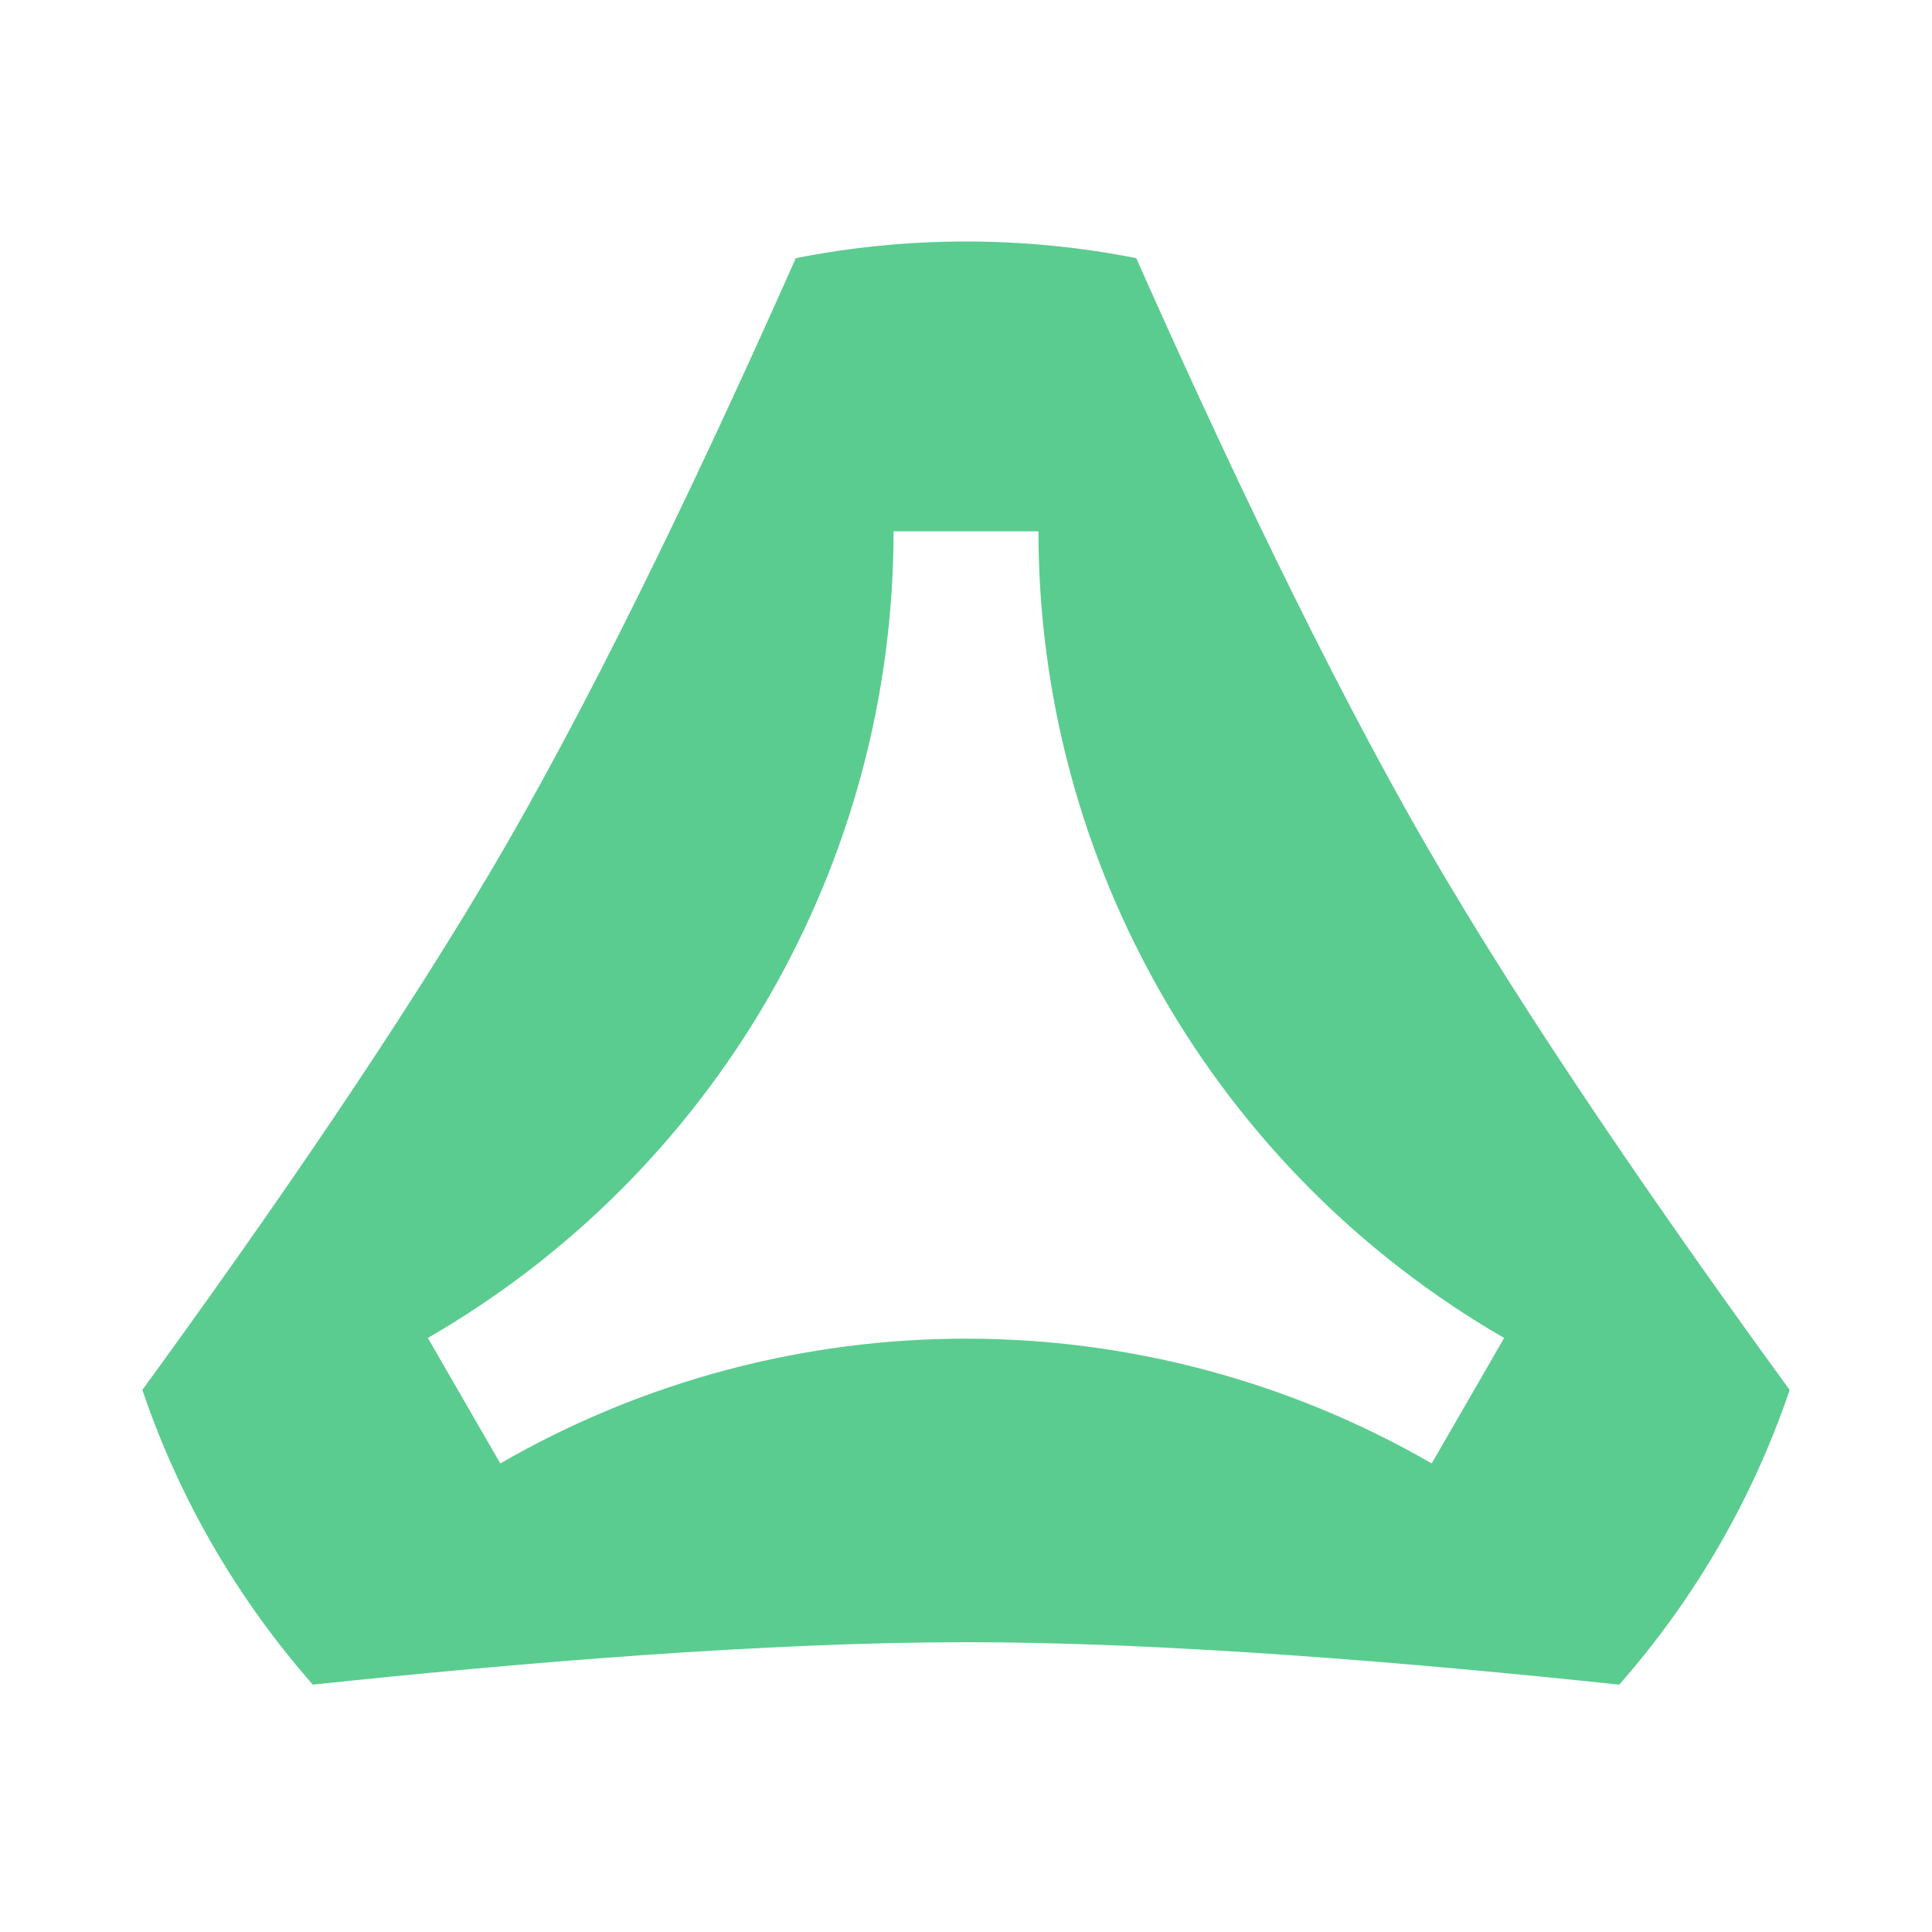
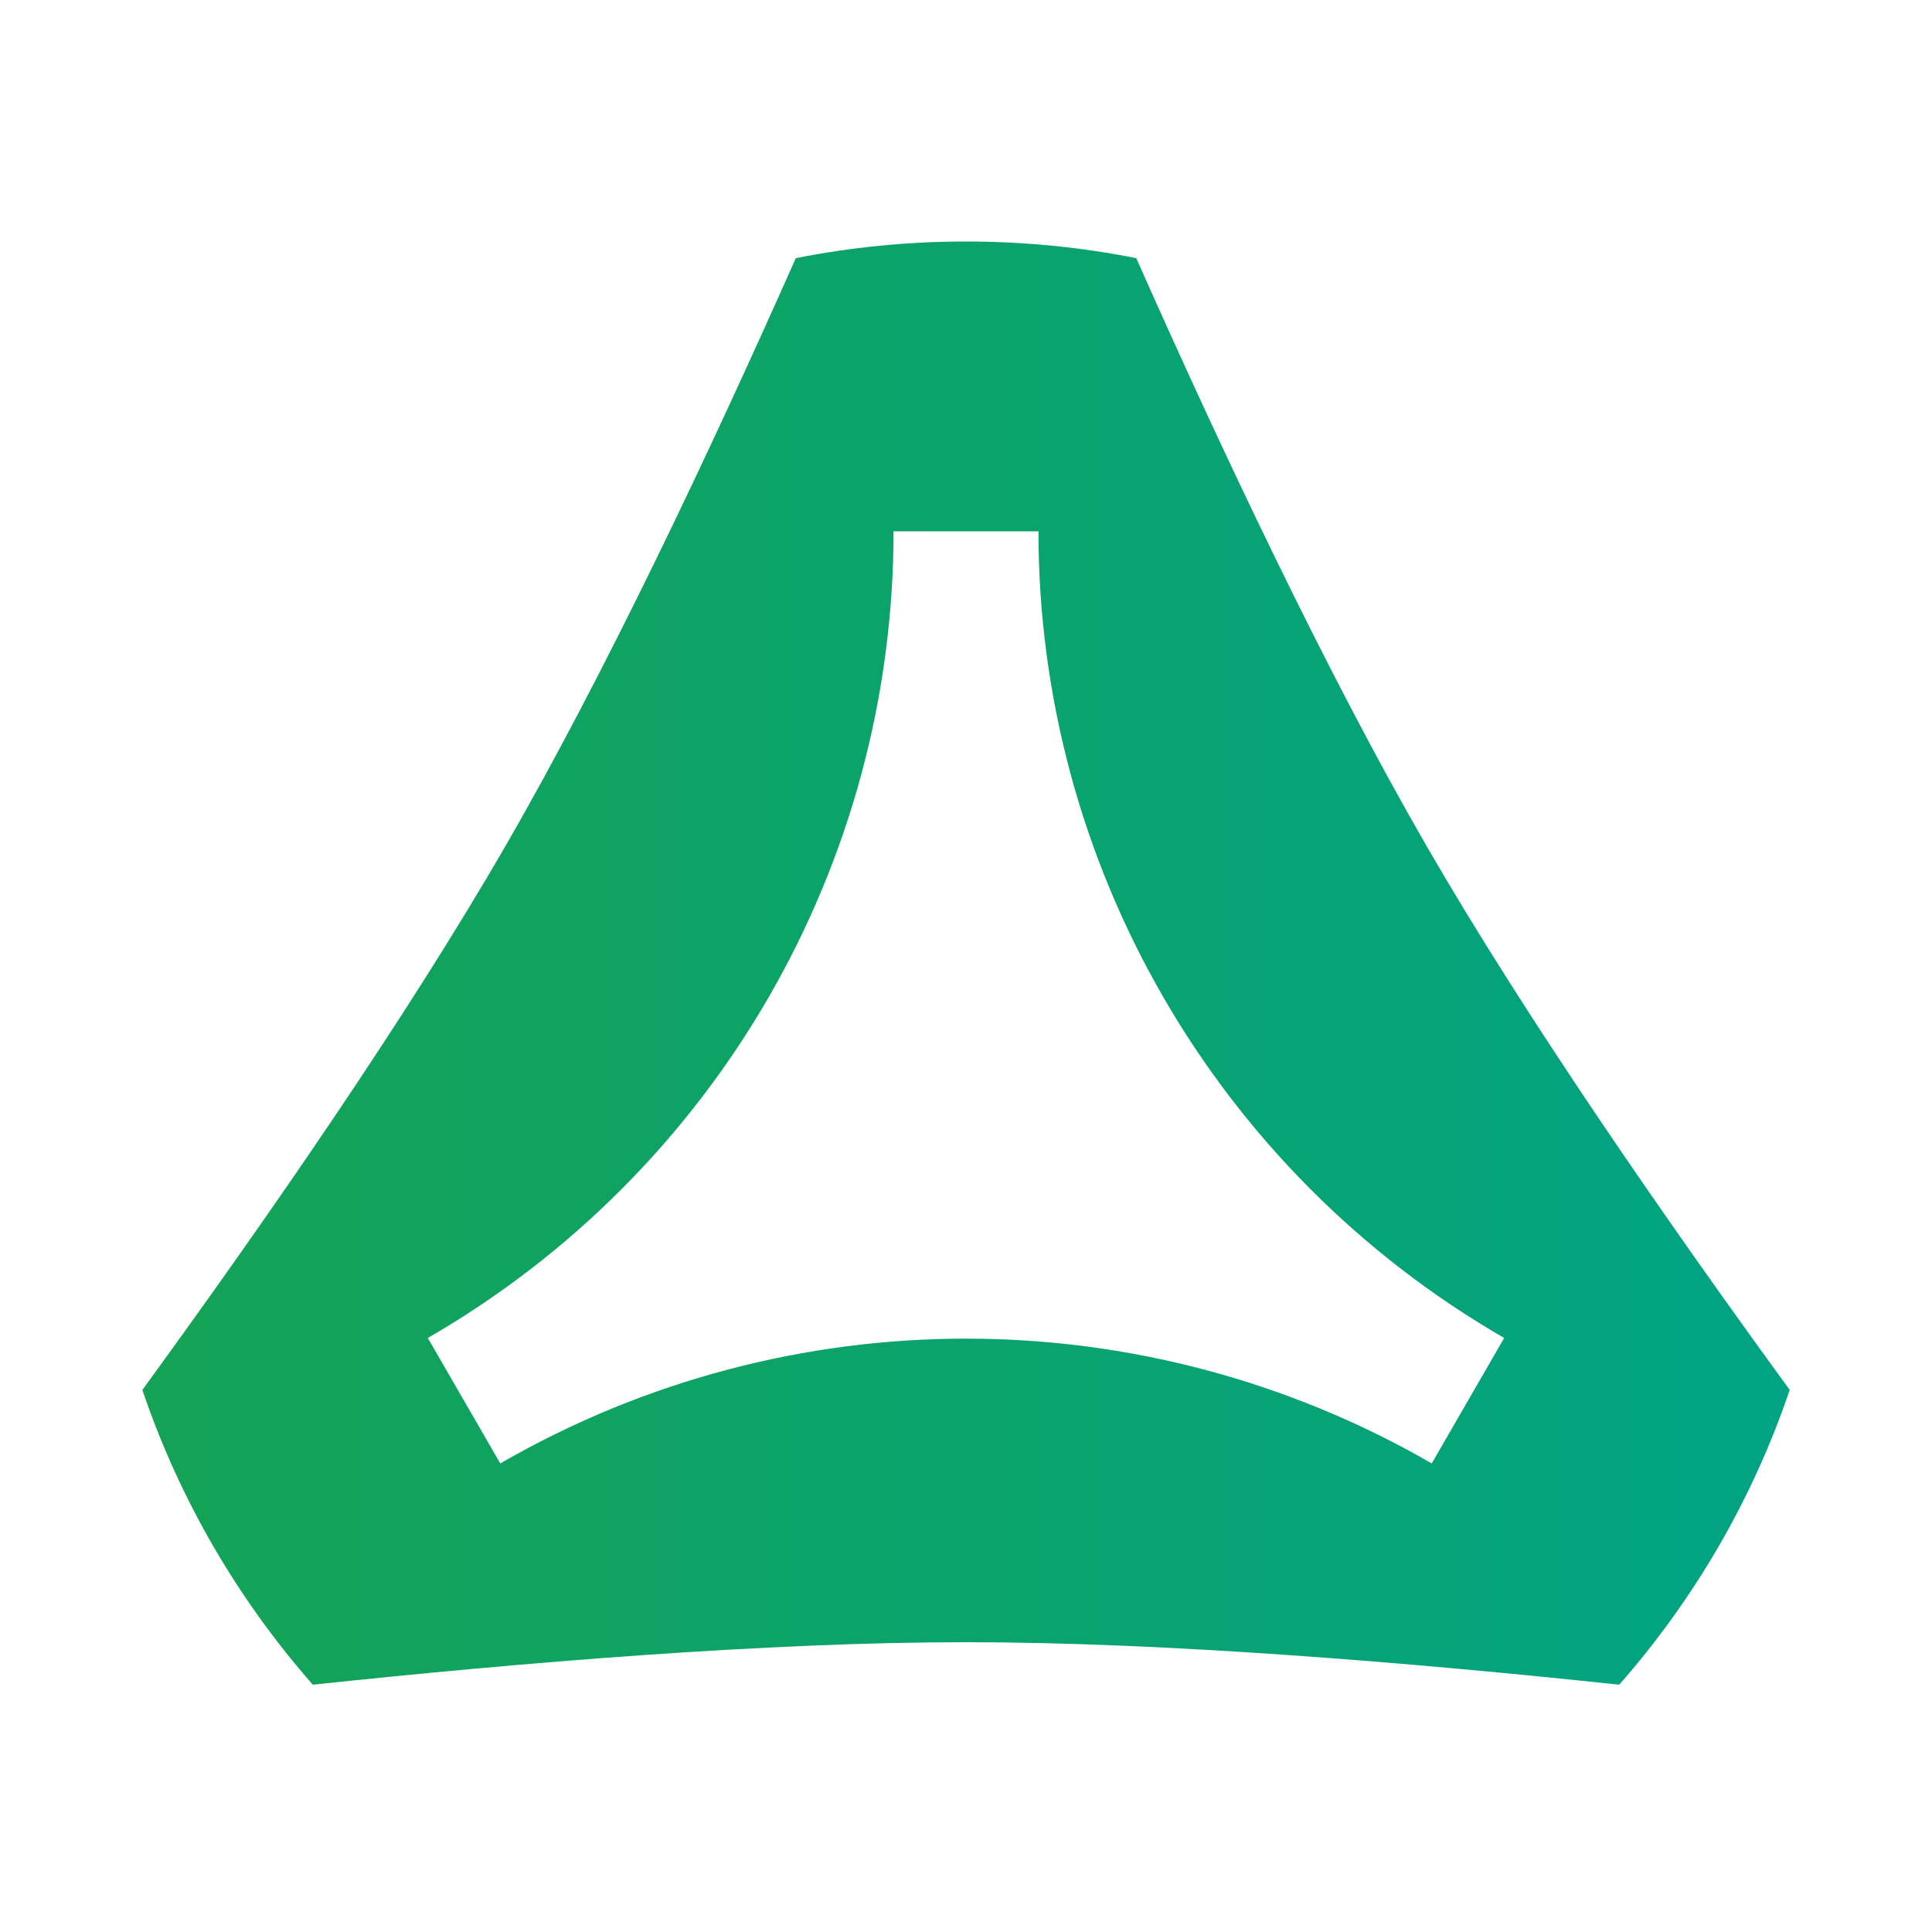
- <svg xmlns="http://www.w3.org/2000/svg" width="40" height="40" viewBox="0 0 40 40" fill="none">
-   <path fill-rule="evenodd" clip-rule="evenodd" d="M10.474 17.5C8.404 21.085 5.491 25.285 2.947 28.777C3.717 31.049 4.927 33.117 6.477 34.879C10.771 34.423 15.863 34 20 34C24.138 34 29.23 34.423 33.524 34.879C35.074 33.117 36.284 31.048 37.053 28.777C34.51 25.285 31.596 21.085 29.527 17.5C27.457 13.916 25.277 9.293 23.525 5.345C22.385 5.119 21.206 5 20 5C18.794 5 17.616 5.119 16.476 5.345C14.724 9.293 12.543 13.916 10.474 17.5ZM8.858 27.701L10.358 30.299C16.325 26.854 23.676 26.854 29.642 30.299L31.142 27.701C25.176 24.256 21.5 17.89 21.5 11H18.5C18.5 17.89 14.825 24.256 8.858 27.701Z" fill="#5ACC8F" />
+ <svg xmlns="http://www.w3.org/2000/svg" width="32" height="32" viewBox="0 0 32 32" fill="none">
+   <path fill-rule="evenodd" clip-rule="evenodd" d="M8.379 14C6.724 16.868 4.393 20.228 2.358 23.021C2.973 24.839 3.942 26.493 5.181 27.904C8.617 27.538 12.691 27.2 16 27.2C19.31 27.2 23.384 27.538 26.819 27.904C28.059 26.493 29.027 24.839 29.643 23.021C27.608 20.228 25.277 16.868 23.621 14C21.966 11.133 20.221 7.435 18.82 4.276C17.908 4.095 16.965 4 16 4C15.035 4 14.093 4.095 13.181 4.276C11.779 7.434 10.035 11.133 8.379 14ZM7.086 22.161L8.286 24.239C13.06 21.483 18.941 21.483 23.714 24.239L24.914 22.161C20.141 19.405 17.2 14.312 17.2 8.8H14.8C14.8 14.312 11.86 19.405 7.086 22.161Z" fill="url(#paint0_linear_91_208)" />
+   <defs>
+     <linearGradient id="paint0_linear_91_208" x1="2.571" y1="15.952" x2="29.643" y2="15.952" gradientUnits="userSpaceOnUse">
+       <stop stop-color="#14A356" />
+       <stop offset="1" stop-color="#00A383" />
+     </linearGradient>
+   </defs>
</svg>
